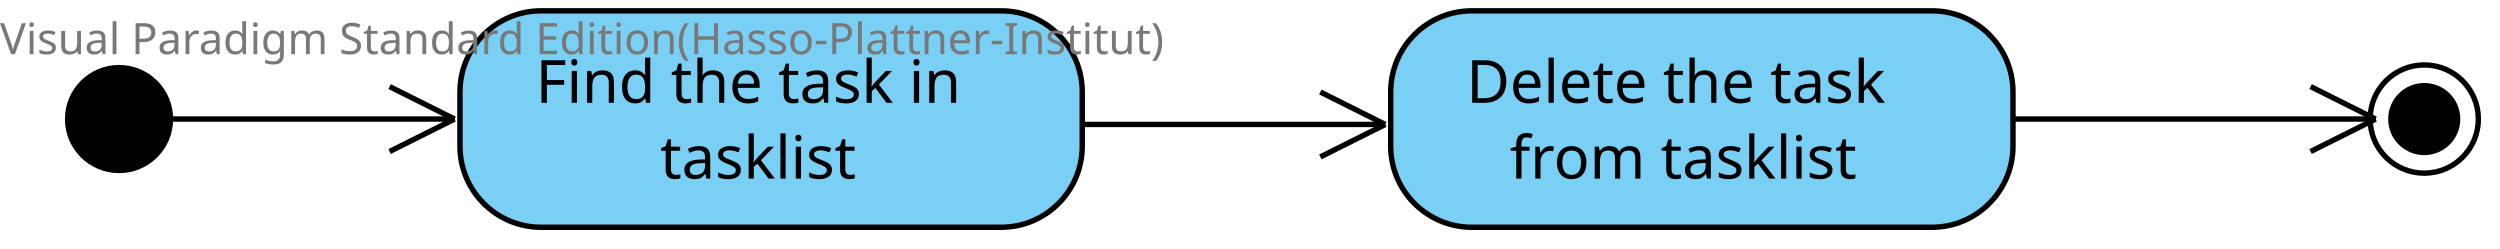
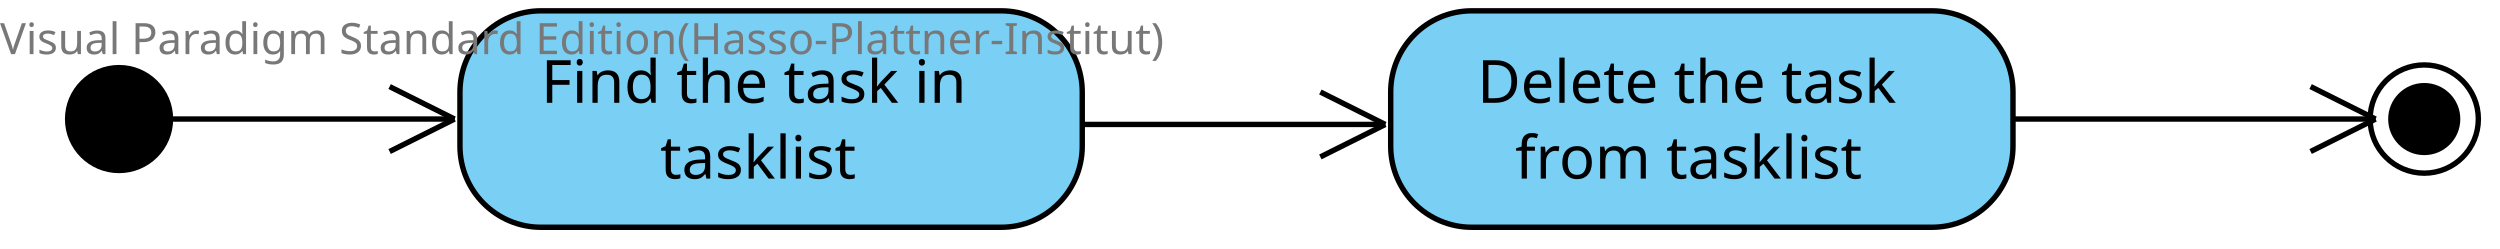
<svg xmlns="http://www.w3.org/2000/svg" fill-opacity="0" color-rendering="auto" color-interpolation="auto" text-rendering="auto" stroke="rgb(0,0,0)" stroke-linecap="square" width="462" stroke-miterlimit="10" shape-rendering="auto" stroke-opacity="0" fill="rgb(0,0,0)" stroke-dasharray="none" font-weight="normal" stroke-width="1" height="46" font-family="'Dialog'" font-style="normal" stroke-linejoin="miter" font-size="12" stroke-dashoffset="0" image-rendering="auto">
  <defs id="genericDefs" />
  <g>
    <defs id="defs1">
      <clipPath clipPathUnits="userSpaceOnUse" id="clipPath1">
        <path d="M-7 -7 L51 -7 L51 31 L-7 31 L-7 -7 Z" />
      </clipPath>
      <clipPath clipPathUnits="userSpaceOnUse" id="clipPath2">
        <path d="M-7 -7 L126 -7 L126 51 L-7 51 L-7 -7 Z" />
      </clipPath>
      <clipPath clipPathUnits="userSpaceOnUse" id="clipPath3">
        <path d="M0 0 L0 40 L115 40 L115 0 Z" />
      </clipPath>
      <clipPath clipPathUnits="userSpaceOnUse" id="clipPath4">
        <path d="M-7 -7 L31 -7 L31 31 L-7 31 L-7 -7 Z" />
      </clipPath>
      <clipPath clipPathUnits="userSpaceOnUse" id="clipPath5">
        <path d="M0 0 L257 0 L257 204 L0 204 L0 0 Z" />
      </clipPath>
      <clipPath clipPathUnits="userSpaceOnUse" id="clipPath6">
        <path d="M0 0 L0 204 L257 204 L257 0 Z" />
      </clipPath>
      <clipPath clipPathUnits="userSpaceOnUse" id="clipPath7">
        <path d="M0 0 L260 0 L260 204 L0 204 L0 0 Z" />
      </clipPath>
      <clipPath clipPathUnits="userSpaceOnUse" id="clipPath8">
        <path d="M0 0 L0 204 L260 204 L260 0 Z" />
      </clipPath>
      <clipPath clipPathUnits="userSpaceOnUse" id="clipPath9">
        <path d="M0 0 L271 0 L271 204 L0 204 L0 0 Z" />
      </clipPath>
      <clipPath clipPathUnits="userSpaceOnUse" id="clipPath10">
        <path d="M0 0 L0 204 L271 204 L271 0 Z" />
      </clipPath>
    </defs>
    <g fill="white" text-rendering="geometricPrecision" fill-opacity="1" stroke-opacity="1" stroke="white">
      <rect x="0" width="462" height="46" y="0" stroke="none" />
    </g>
    <g font-size="11" transform="translate(2,12)" fill-opacity="1" fill="black" text-rendering="geometricPrecision" font-family="sans-serif" stroke="black" stroke-opacity="1">
      <circle r="10" clip-path="url(#clipPath1)" cx="20" cy="10" stroke="none" />
    </g>
    <g font-size="11" transform="translate(85,2)" fill-opacity="1" fill="rgb(122,207,245)" text-rendering="geometricPrecision" font-family="sans-serif" stroke="rgb(122,207,245)" stroke-opacity="1">
      <rect x="0" y="0" clip-path="url(#clipPath2)" width="115" rx="15" ry="15" height="40" stroke="none" />
    </g>
    <g stroke-linecap="butt" font-size="11" transform="translate(85,2)" fill-opacity="1" fill="black" text-rendering="geometricPrecision" font-family="sans-serif" stroke-linejoin="round" stroke="black" stroke-opacity="1" stroke-miterlimit="0">
      <rect x="0" y="0" clip-path="url(#clipPath2)" fill="none" width="115" rx="15" ry="15" height="40" />
    </g>
    <g font-size="11" transform="translate(85,2)" fill-opacity="1" fill="black" text-rendering="geometricPrecision" font-family="sans-serif" stroke="black" stroke-opacity="1">
-       <text x="14" xml:space="preserve" y="17" clip-path="url(#clipPath3)" stroke="none">Find the task in</text>
+       <text x="15" xml:space="preserve" y="17" clip-path="url(#clipPath3)" stroke="none">Find the task in</text>
      <text x="37" xml:space="preserve" y="31" clip-path="url(#clipPath3)" stroke="none">tasklist</text>
    </g>
    <g font-size="11" transform="translate(257,2)" fill-opacity="1" fill="rgb(122,207,245)" text-rendering="geometricPrecision" font-family="sans-serif" stroke="rgb(122,207,245)" stroke-opacity="1">
      <rect x="0" y="0" clip-path="url(#clipPath2)" width="115" rx="15" ry="15" height="40" stroke="none" />
    </g>
    <g stroke-linecap="butt" font-size="11" transform="translate(257,2)" fill-opacity="1" fill="black" text-rendering="geometricPrecision" font-family="sans-serif" stroke-linejoin="round" stroke="black" stroke-opacity="1" stroke-miterlimit="0">
      <rect x="0" y="0" clip-path="url(#clipPath2)" fill="none" width="115" rx="15" ry="15" height="40" />
    </g>
    <g font-size="11" transform="translate(257,2)" fill-opacity="1" fill="black" text-rendering="geometricPrecision" font-family="sans-serif" stroke="black" stroke-opacity="1">
-       <text x="14" xml:space="preserve" y="17" clip-path="url(#clipPath3)" stroke="none">Delete the task</text>
-       <text x="22" xml:space="preserve" y="31" clip-path="url(#clipPath3)" stroke="none">from tasklist</text>
+       <text x="16" xml:space="preserve" y="17" clip-path="url(#clipPath3)" stroke="none">Delete the task</text>
+       <text x="23" xml:space="preserve" y="31" clip-path="url(#clipPath3)" stroke="none">from tasklist</text>
    </g>
    <g font-size="11" transform="translate(438,12)" fill-opacity="1" fill="black" text-rendering="geometricPrecision" font-family="sans-serif" stroke="black" stroke-opacity="1">
      <circle r="6.667" clip-path="url(#clipPath4)" cx="10" cy="10" stroke="none" />
      <circle stroke-linecap="butt" clip-path="url(#clipPath4)" fill="none" stroke-linejoin="round" r="10" cx="10" cy="10" stroke-miterlimit="0" />
    </g>
    <g stroke-linecap="butt" font-size="11" transform="translate(-69,-78)" fill-opacity="1" fill="black" text-rendering="geometricPrecision" font-family="sans-serif" stroke-linejoin="round" stroke="black" stroke-opacity="1">
      <line y2="100" fill="none" x1="100" clip-path="url(#clipPath6)" x2="153" y1="100" />
      <line y2="94" fill="none" x1="153" clip-path="url(#clipPath6)" x2="141" y1="100" />
      <line y2="106" fill="none" x1="153" clip-path="url(#clipPath6)" x2="141" y1="100" />
    </g>
    <g stroke-linecap="butt" font-size="11" transform="translate(100,-77)" fill-opacity="1" fill="black" text-rendering="geometricPrecision" font-family="sans-serif" stroke-linejoin="round" stroke="black" stroke-opacity="1">
      <line y2="100" fill="none" x1="100" clip-path="url(#clipPath8)" x2="156" y1="100" />
      <line y2="94" fill="none" x1="156" clip-path="url(#clipPath8)" x2="144" y1="100" />
      <line y2="106" fill="none" x1="156" clip-path="url(#clipPath8)" x2="144" y1="100" />
    </g>
    <g stroke-linecap="butt" font-size="11" transform="translate(272,-78)" fill-opacity="1" fill="black" text-rendering="geometricPrecision" font-family="sans-serif" stroke-linejoin="round" stroke="black" stroke-opacity="1">
      <line y2="100" fill="none" x1="100" clip-path="url(#clipPath10)" x2="167" y1="100" />
      <line y2="94" fill="none" x1="167" clip-path="url(#clipPath10)" x2="155" y1="100" />
      <line y2="106" fill="none" x1="167" clip-path="url(#clipPath10)" x2="155" y1="100" />
    </g>
    <g fill="rgb(120,120,120)" text-rendering="geometricPrecision" fill-opacity="1" font-size="8" stroke-opacity="1" stroke="rgb(120,120,120)">
      <text x="0" xml:space="preserve" y="10" stroke="none">Visual Paradigm Standard Edition(Hasso-Plattner-Institut)</text>
    </g>
  </g>
</svg>
